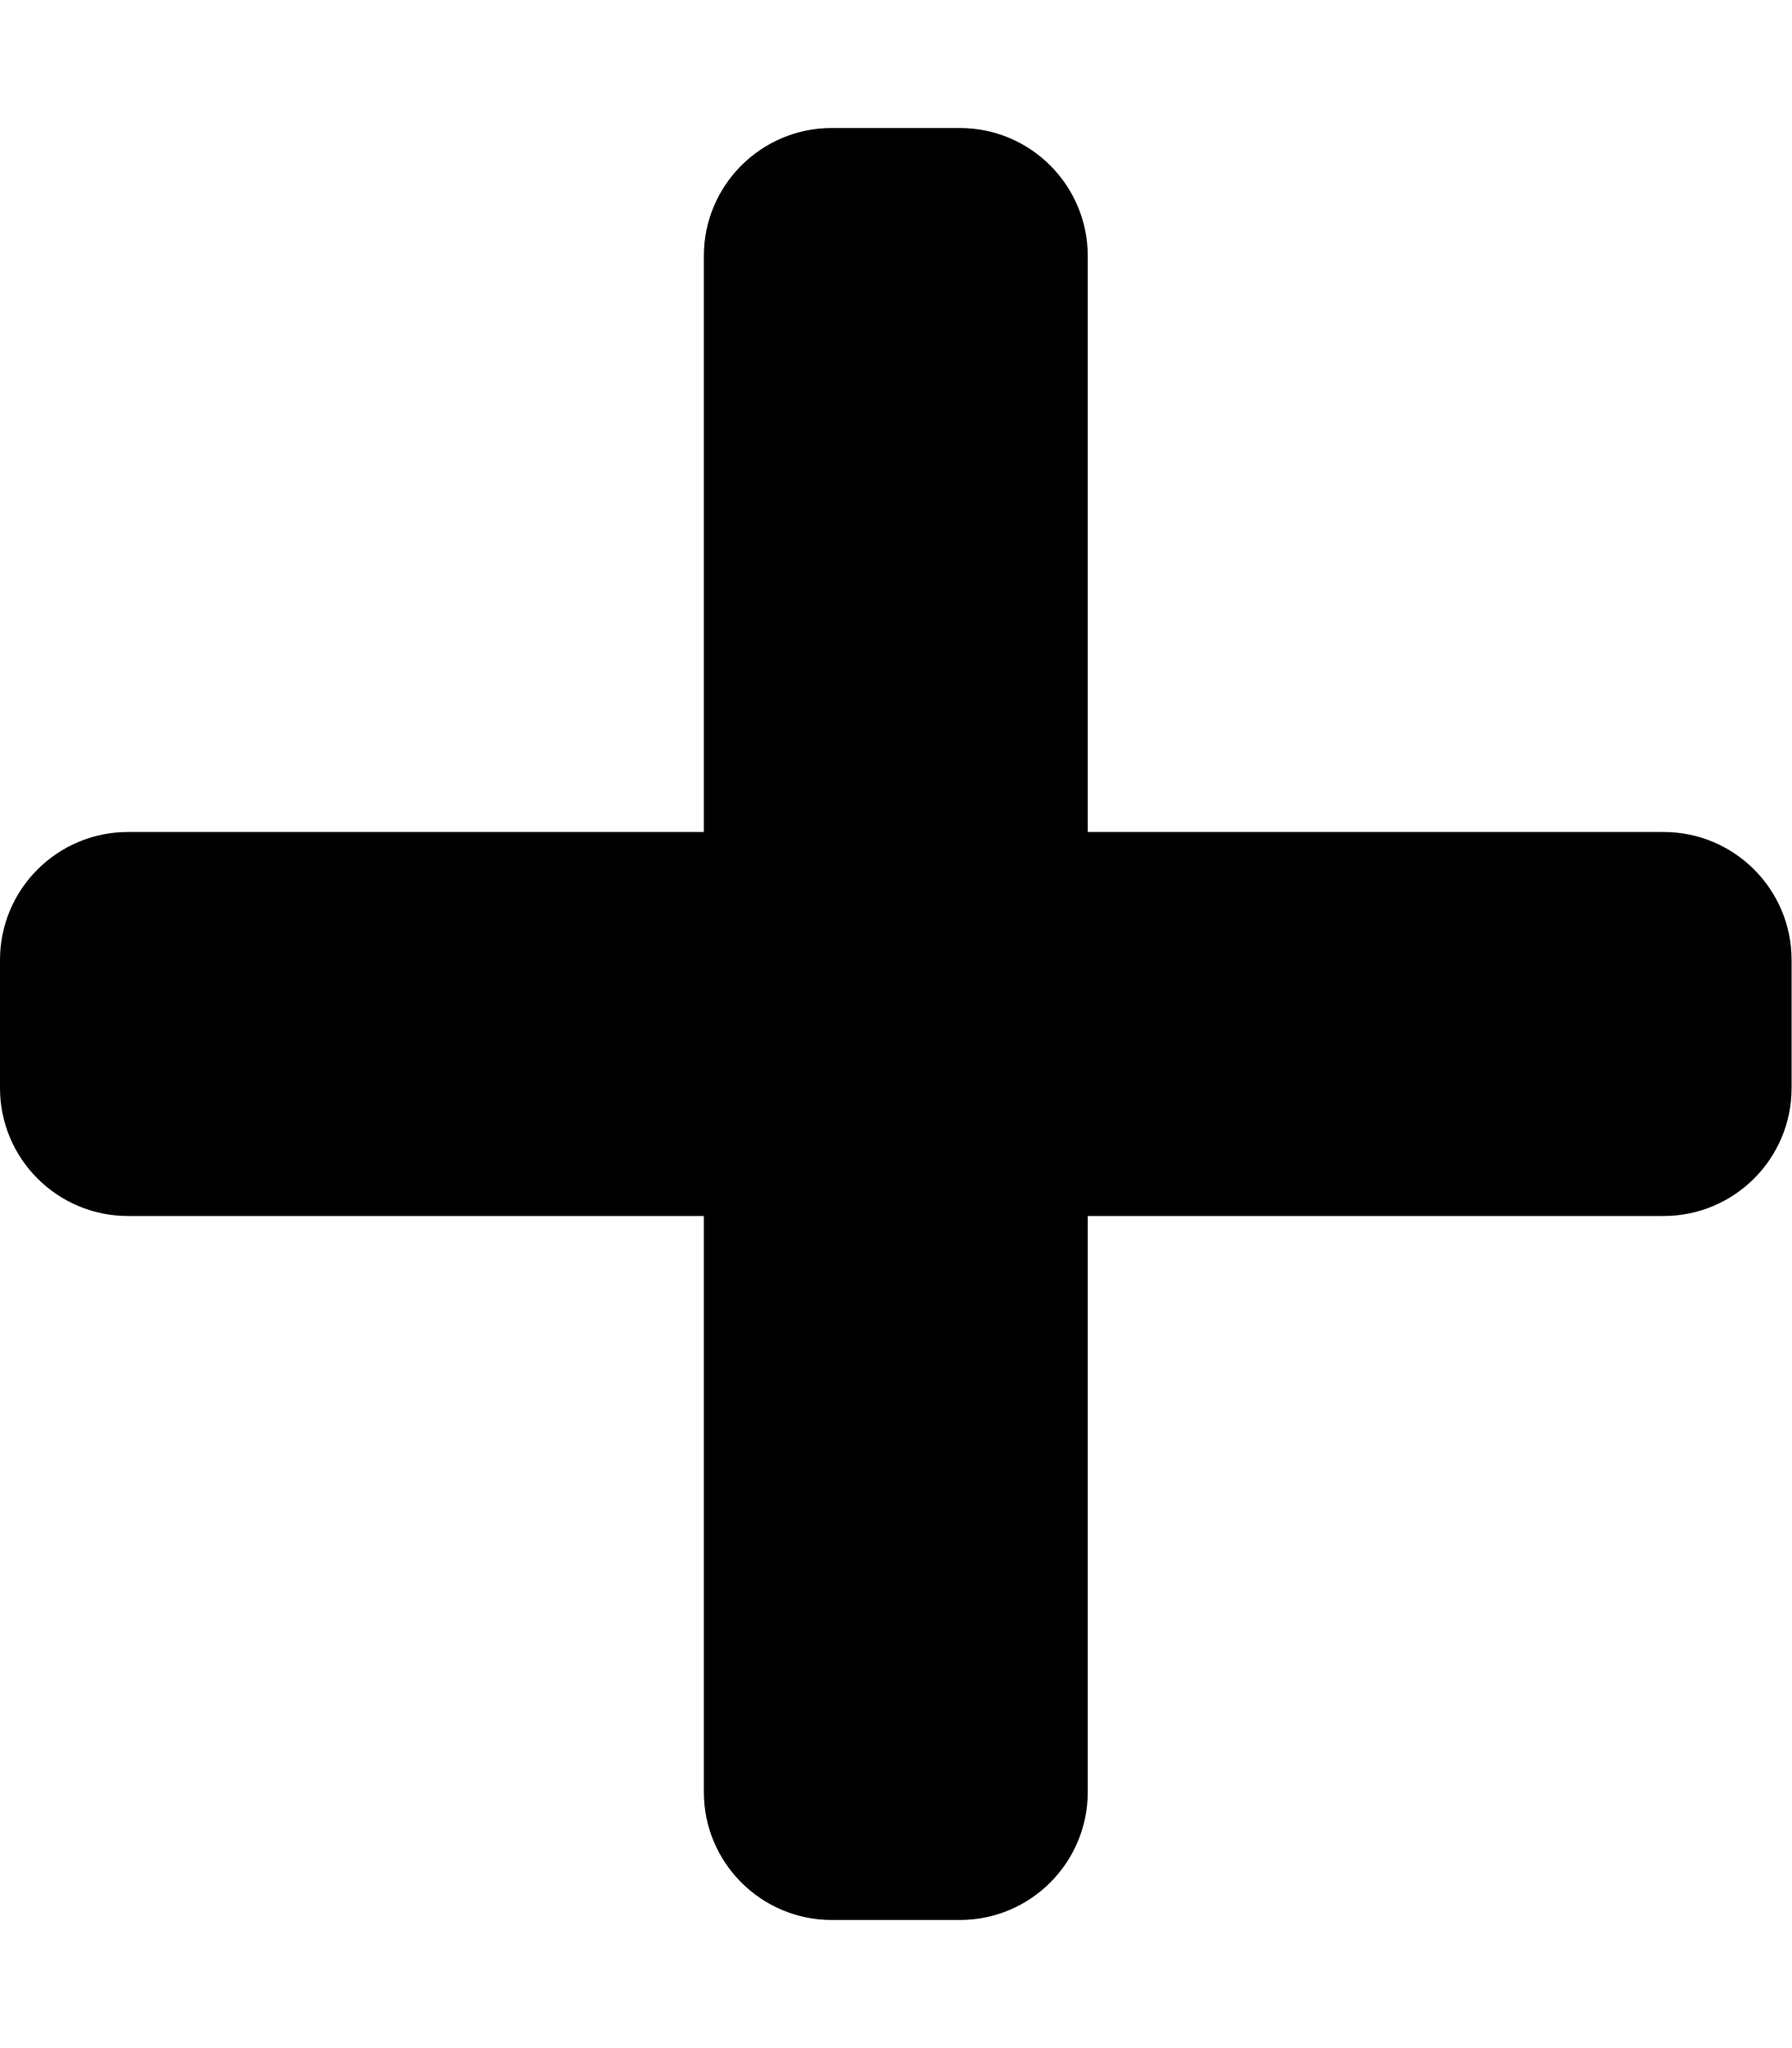
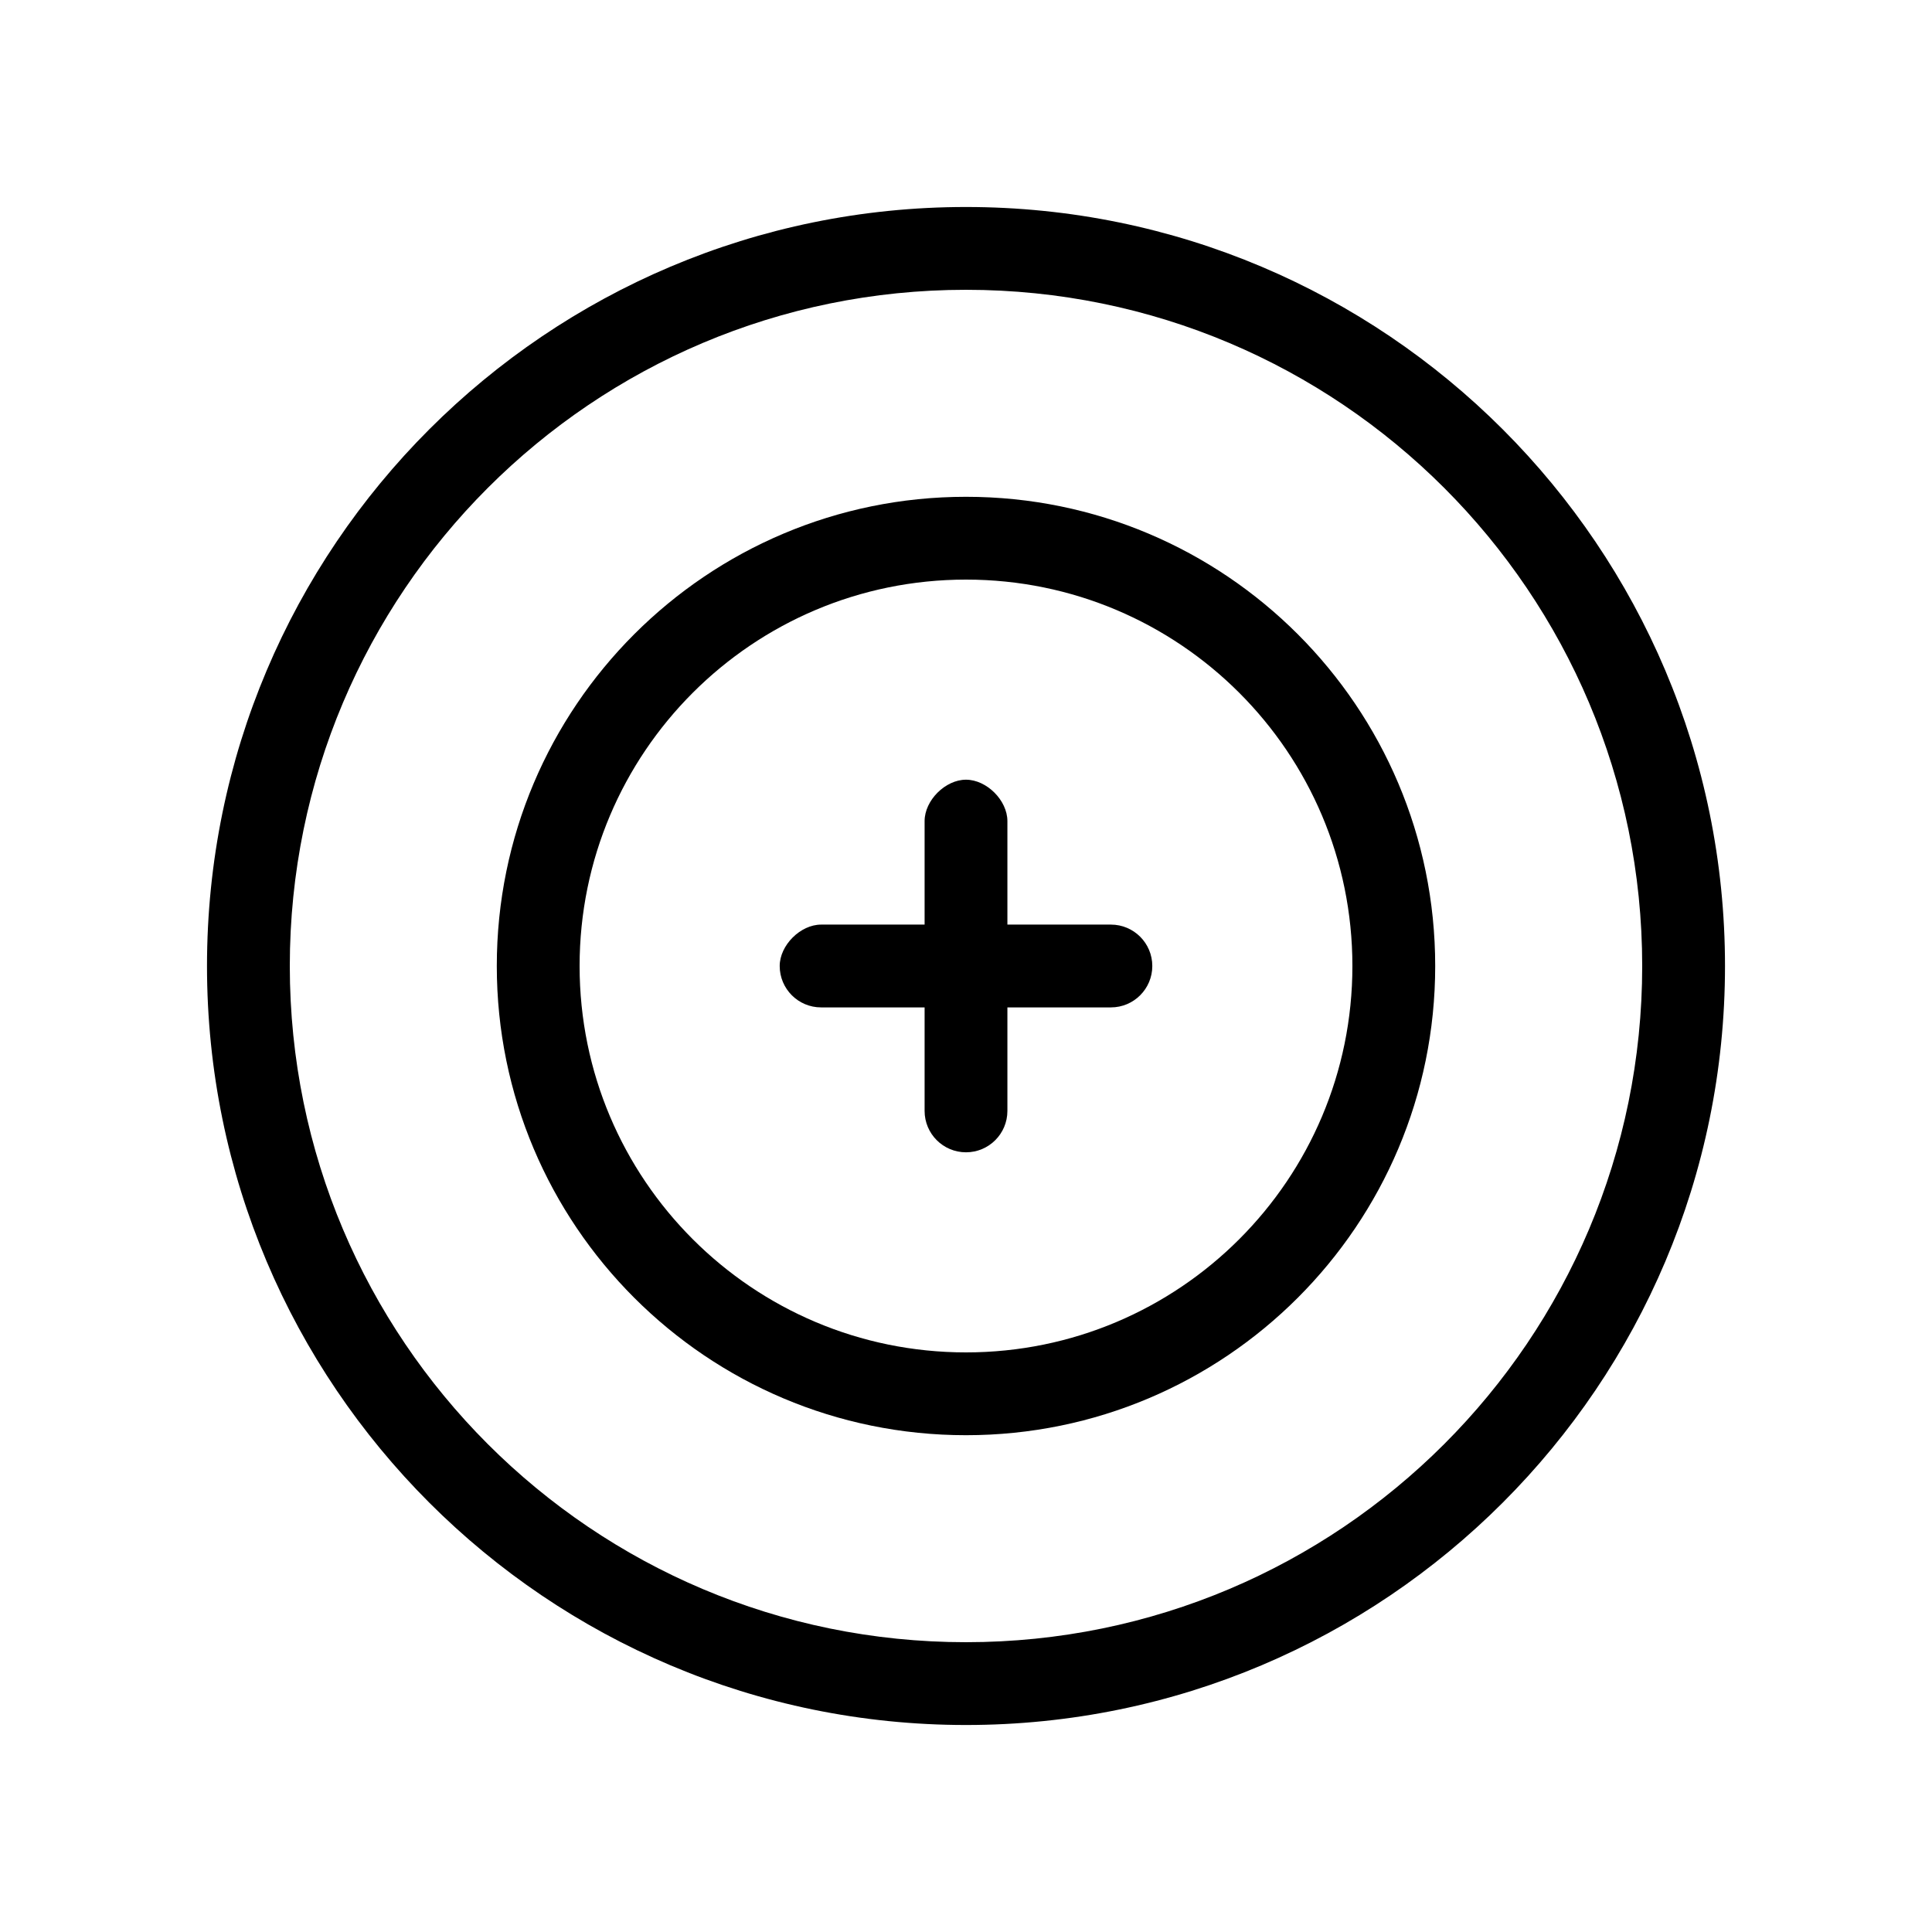
- <svg xmlns="http://www.w3.org/2000/svg" aria-hidden="true" focusable="false" data-prefix="fas" data-icon="plus" class="svg-inline--fa fa-plus fa-w-14" role="img" viewBox="0 0 448 512">
-   <path fill="currentColor" d="M416 208H272V64c0-17.67-14.33-32-32-32h-32c-17.67 0-32 14.33-32 32v144H32c-17.67 0-32 14.33-32 32v32c0 17.67 14.33 32 32 32h144v144c0 17.67 14.33 32 32 32h32c17.67 0 32-14.33 32-32V304h144c17.67 0 32-14.33 32-32v-32c0-17.67-14.33-32-32-32z" />
+ <svg xmlns="http://www.w3.org/2000/svg" fill="none" viewBox="0 0 28 28">
+   <path fill-rule="evenodd" clip-rule="evenodd" d="M3 14a11 11 0 1122 0 11 11 0 01-22 0zm11-9.8a9.8 9.8 0 100 19.6 9.8 9.8 0 000-19.6z" fill="currentColor" />
+   <path fill-rule="evenodd" clip-rule="evenodd" d="M7.2 14a6.8 6.8 0 1113.6 0 6.8 6.8 0 01-13.6 0zM14 8.4a5.6 5.6 0 100 11.2 5.6 5.6 0 000-11.2z" fill="currentColor" />
+   <path fill-rule="evenodd" clip-rule="evenodd" d="M14 11.3c.3 0 .6.3.6.6v4.2a.6.6 0 01-1.2 0v-4.2c0-.3.3-.6.6-.6z" fill="currentColor" />
+   <path fill-rule="evenodd" clip-rule="evenodd" d="M11.3 14c0-.3.3-.6.6-.6h4.2a.6.6 0 010 1.2h-4.2a.6.6 0 01-.6-.6z" fill="currentColor" />
</svg>
